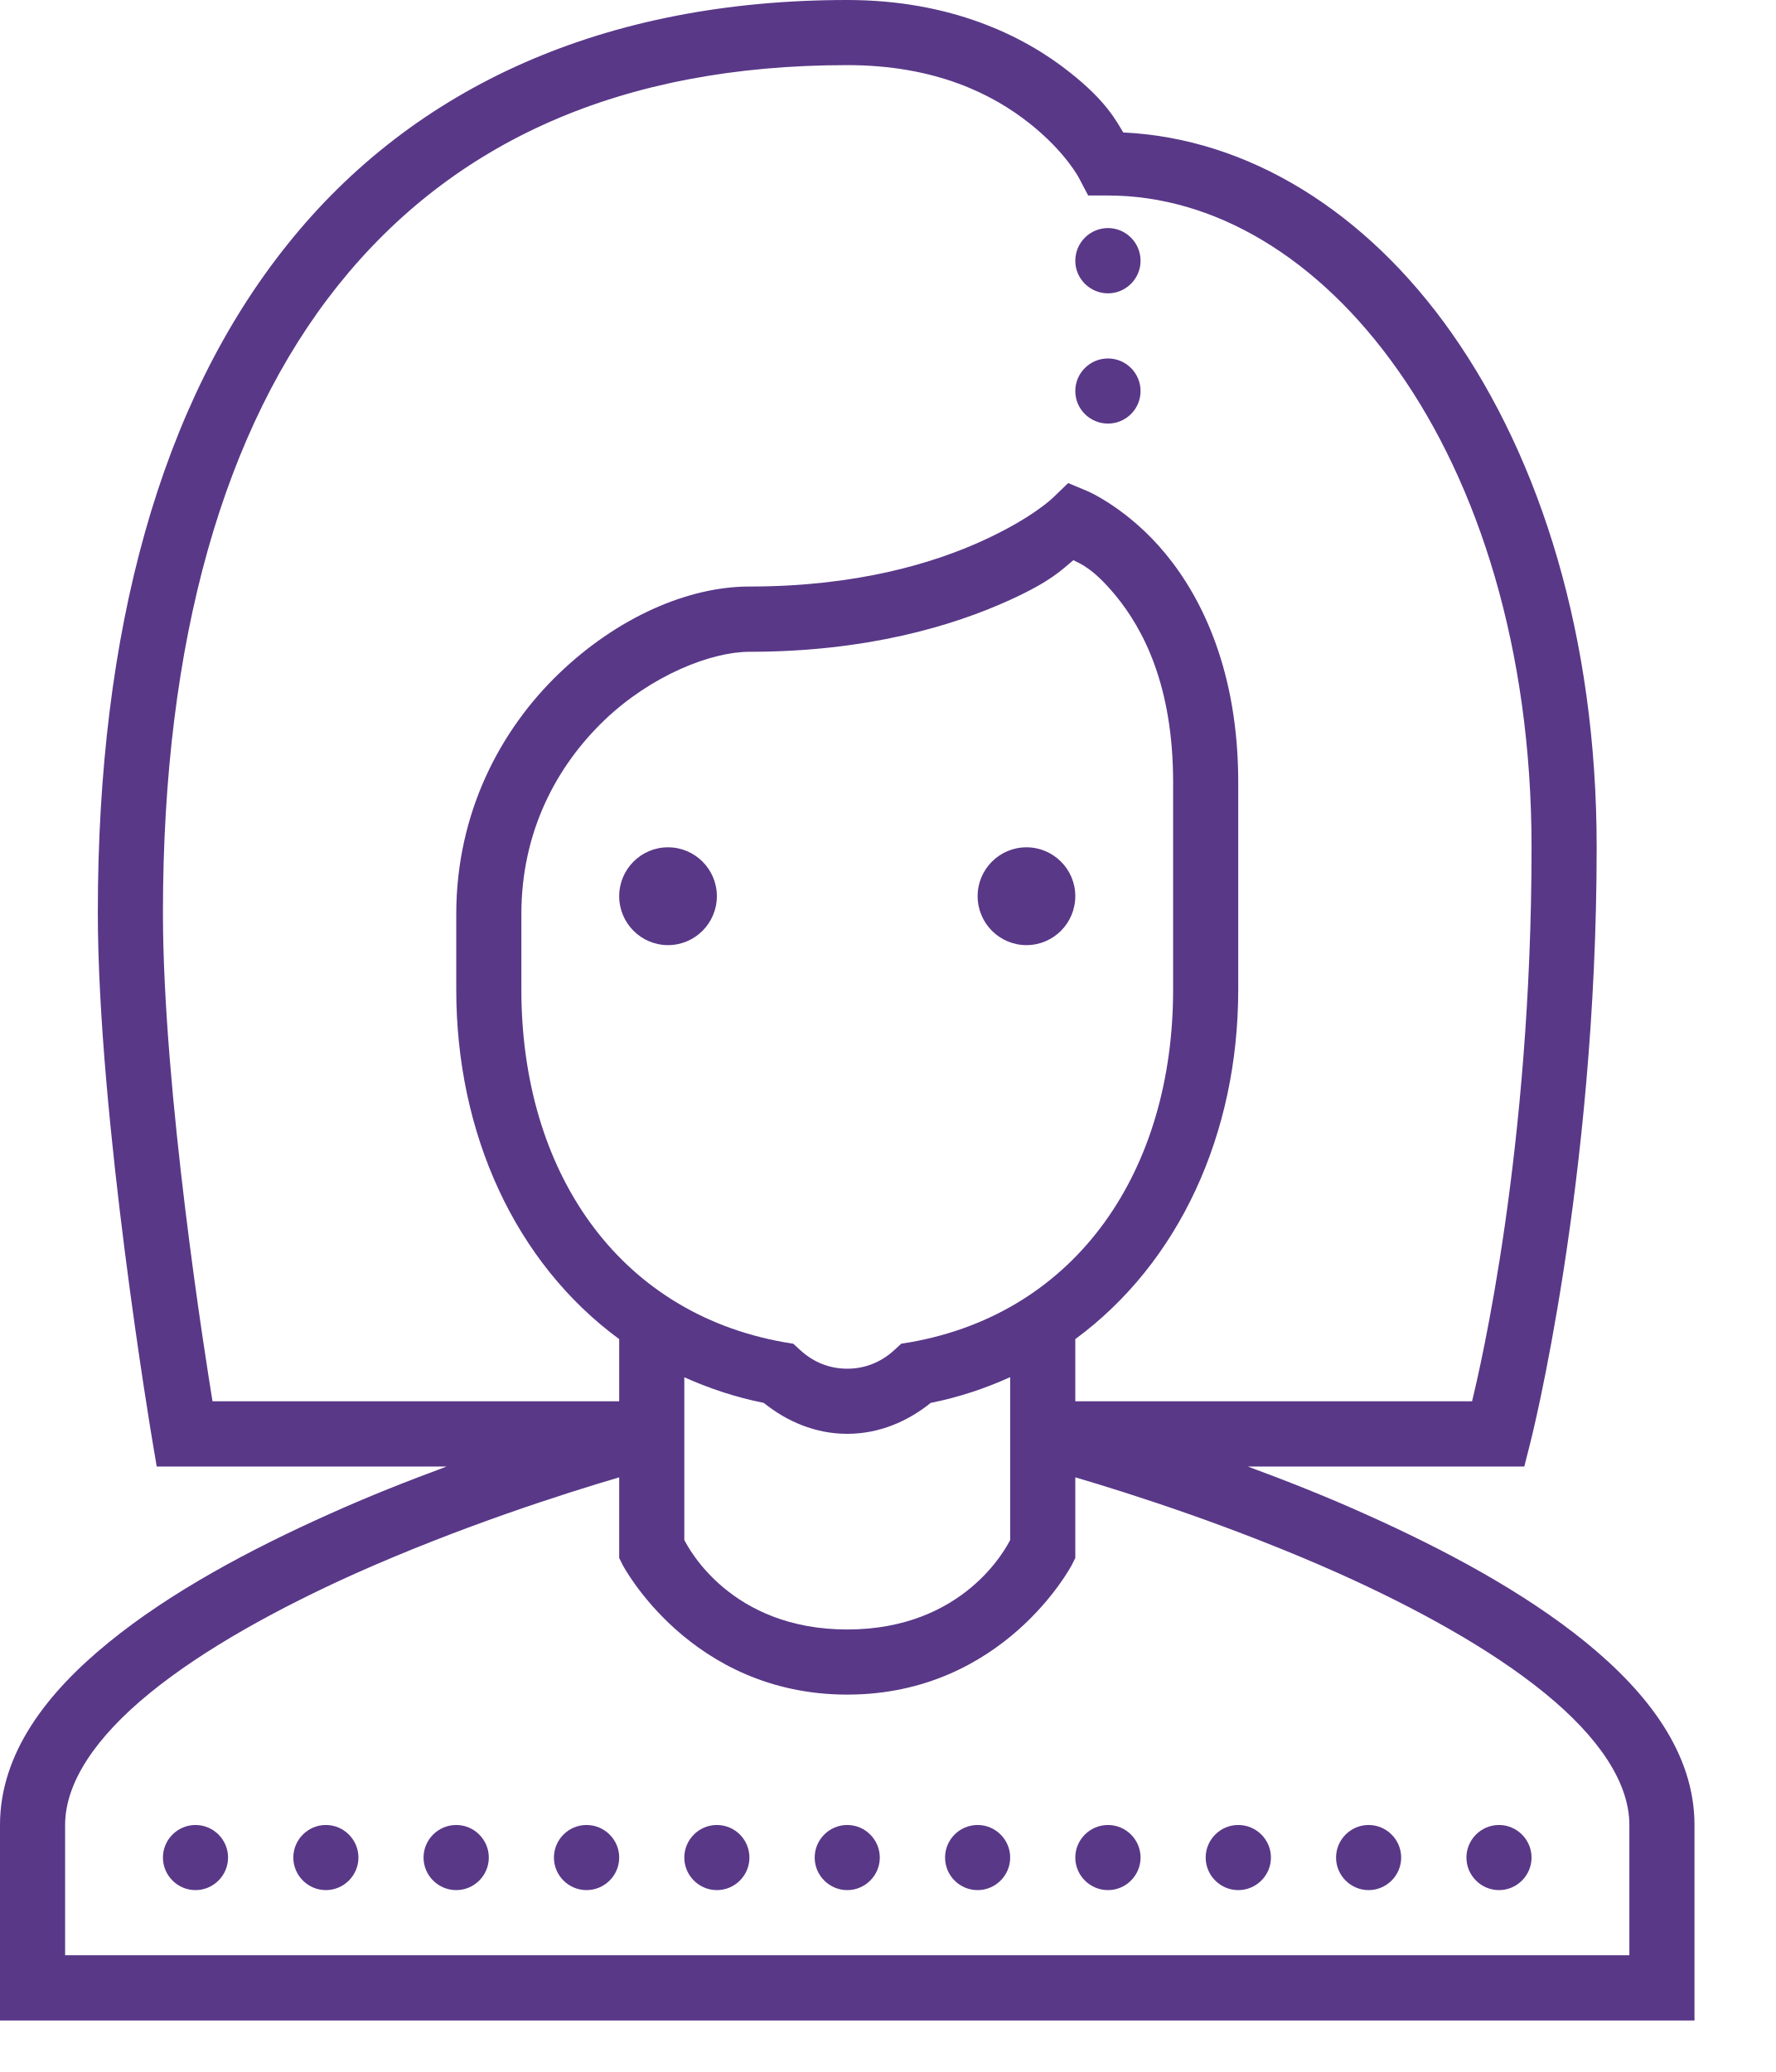
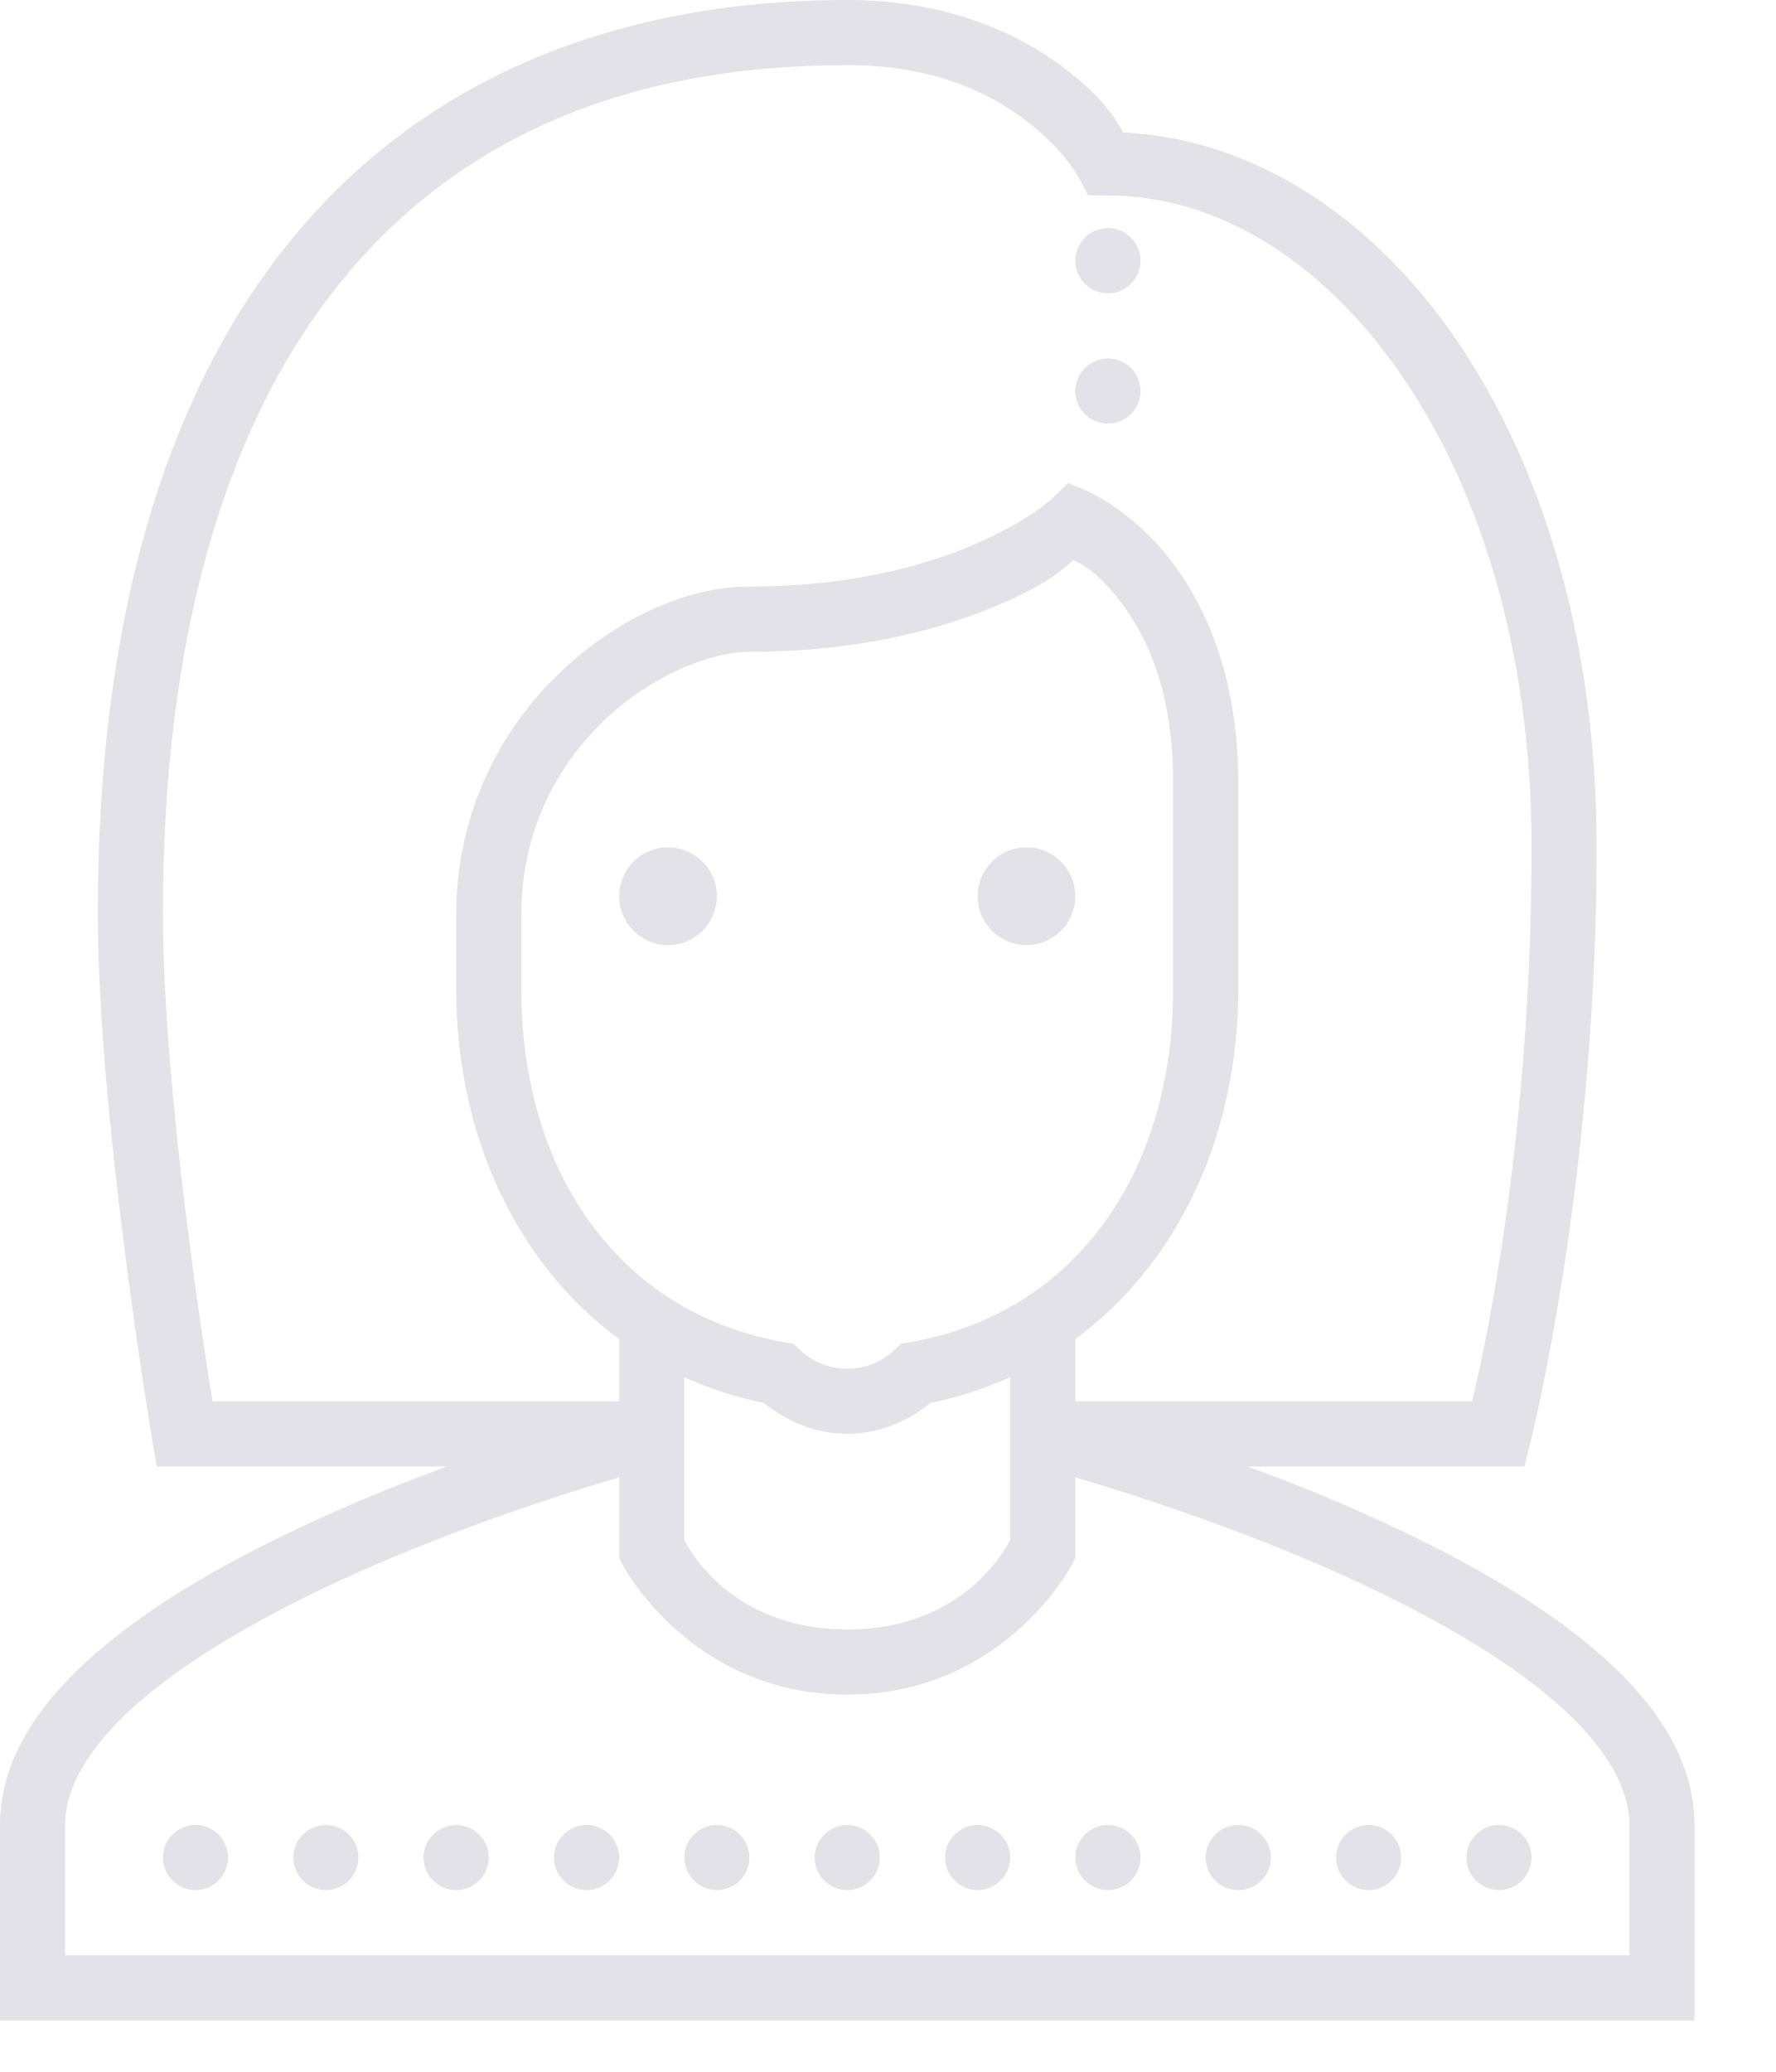
<svg xmlns="http://www.w3.org/2000/svg" width="12" height="14" viewBox="0 0 12 14" fill="none">
-   <path d="M5.725 0C4.09 0 2.8 0.58 1.943 1.651C1.085 2.721 0.661 4.259 0.661 6.165C0.661 7.549 1.028 9.725 1.028 9.725L1.059 9.909H3.018C2.764 10.003 2.498 10.107 2.223 10.231C1.689 10.47 1.152 10.757 0.735 11.097C0.317 11.437 0 11.846 0 12.331V13.652H11.45V12.331C11.45 11.846 11.133 11.437 10.716 11.097C10.298 10.757 9.761 10.47 9.227 10.231C8.952 10.107 8.686 10.003 8.432 9.909H10.3L10.342 9.743C10.342 9.743 10.789 7.989 10.789 5.725C10.789 4.305 10.41 3.105 9.809 2.25C9.232 1.43 8.437 0.935 7.59 0.895C7.544 0.82 7.478 0.685 7.229 0.489C6.919 0.242 6.424 0 5.725 0ZM5.725 0.44C6.325 0.44 6.711 0.639 6.956 0.833C7.201 1.027 7.291 1.203 7.291 1.203L7.353 1.321H7.487C8.202 1.321 8.909 1.737 9.448 2.504C9.989 3.271 10.349 4.383 10.349 5.725C10.349 7.769 10.002 9.242 9.947 9.468H7.266V9.048C7.969 8.531 8.367 7.659 8.367 6.687V5.285C8.367 4.543 8.126 4.045 7.876 3.742C7.627 3.439 7.352 3.32 7.352 3.32L7.218 3.264L7.114 3.364C7.114 3.364 6.976 3.5 6.641 3.653C6.306 3.806 5.789 3.963 5.064 3.963C4.645 3.963 4.168 4.175 3.776 4.552C3.384 4.929 3.083 5.488 3.083 6.177V6.687C3.083 7.659 3.481 8.532 4.184 9.048V9.468H1.436C1.39 9.187 1.101 7.375 1.101 6.165C1.101 4.325 1.514 2.89 2.286 1.926C3.059 0.961 4.191 0.44 5.725 0.44ZM7.487 1.541C7.365 1.541 7.266 1.64 7.266 1.762C7.266 1.883 7.365 1.982 7.487 1.982C7.608 1.982 7.707 1.883 7.707 1.762C7.707 1.64 7.608 1.541 7.487 1.541ZM7.487 2.422C7.365 2.422 7.266 2.521 7.266 2.642C7.266 2.764 7.365 2.862 7.487 2.862C7.608 2.862 7.707 2.764 7.707 2.642C7.707 2.521 7.608 2.422 7.487 2.422ZM7.253 3.785C7.302 3.81 7.385 3.839 7.537 4.022C7.727 4.252 7.927 4.636 7.927 5.285V6.687C7.927 7.905 7.282 8.868 6.152 9.069L6.09 9.079L6.042 9.123C5.956 9.202 5.848 9.248 5.725 9.248C5.602 9.248 5.494 9.202 5.408 9.123L5.36 9.079L5.298 9.069C4.168 8.868 3.523 7.905 3.523 6.687V6.177C3.523 5.615 3.763 5.176 4.081 4.869C4.4 4.563 4.805 4.404 5.064 4.404C5.853 4.404 6.436 4.231 6.824 4.054C7.104 3.926 7.171 3.853 7.253 3.785ZM4.514 5.725C4.332 5.725 4.184 5.873 4.184 6.055C4.184 6.238 4.332 6.386 4.514 6.386C4.696 6.386 4.844 6.238 4.844 6.055C4.844 5.873 4.696 5.725 4.514 5.725ZM6.936 5.725C6.754 5.725 6.606 5.873 6.606 6.055C6.606 6.238 6.754 6.386 6.936 6.386C7.118 6.386 7.266 6.238 7.266 6.055C7.266 5.873 7.118 5.725 6.936 5.725ZM6.826 9.305V10.405C6.799 10.458 6.513 11.01 5.725 11.01C4.937 11.01 4.651 10.458 4.624 10.405V9.306C4.792 9.381 4.97 9.441 5.161 9.479C5.316 9.604 5.509 9.688 5.725 9.688C5.941 9.688 6.134 9.604 6.289 9.479C6.48 9.441 6.658 9.381 6.826 9.305ZM4.184 9.982V10.527L4.207 10.573C4.207 10.573 4.664 11.45 5.725 11.45C6.786 11.45 7.243 10.573 7.243 10.573L7.266 10.527V9.982C7.636 10.091 8.334 10.313 9.049 10.632C9.561 10.862 10.069 11.139 10.437 11.439C10.804 11.738 11.01 12.045 11.01 12.331V13.211H0.44V12.331C0.44 12.045 0.646 11.738 1.013 11.439C1.381 11.139 1.889 10.862 2.401 10.632C3.116 10.313 3.814 10.091 4.184 9.982ZM1.321 12.331C1.2 12.331 1.101 12.43 1.101 12.551C1.101 12.672 1.2 12.771 1.321 12.771C1.442 12.771 1.541 12.672 1.541 12.551C1.541 12.43 1.442 12.331 1.321 12.331ZM2.202 12.331C2.081 12.331 1.982 12.43 1.982 12.551C1.982 12.672 2.081 12.771 2.202 12.771C2.323 12.771 2.422 12.672 2.422 12.551C2.422 12.43 2.323 12.331 2.202 12.331ZM3.083 12.331C2.961 12.331 2.862 12.43 2.862 12.551C2.862 12.672 2.961 12.771 3.083 12.771C3.204 12.771 3.303 12.672 3.303 12.551C3.303 12.43 3.204 12.331 3.083 12.331ZM3.963 12.331C3.842 12.331 3.743 12.43 3.743 12.551C3.743 12.672 3.842 12.771 3.963 12.771C4.085 12.771 4.184 12.672 4.184 12.551C4.184 12.43 4.085 12.331 3.963 12.331ZM4.844 12.331C4.723 12.331 4.624 12.43 4.624 12.551C4.624 12.672 4.723 12.771 4.844 12.771C4.966 12.771 5.064 12.672 5.064 12.551C5.064 12.43 4.966 12.331 4.844 12.331ZM5.725 12.331C5.604 12.331 5.505 12.43 5.505 12.551C5.505 12.672 5.604 12.771 5.725 12.771C5.846 12.771 5.945 12.672 5.945 12.551C5.945 12.43 5.846 12.331 5.725 12.331ZM6.606 12.331C6.484 12.331 6.386 12.43 6.386 12.551C6.386 12.672 6.484 12.771 6.606 12.771C6.727 12.771 6.826 12.672 6.826 12.551C6.826 12.43 6.727 12.331 6.606 12.331ZM7.487 12.331C7.365 12.331 7.266 12.43 7.266 12.551C7.266 12.672 7.365 12.771 7.487 12.771C7.608 12.771 7.707 12.672 7.707 12.551C7.707 12.43 7.608 12.331 7.487 12.331ZM8.367 12.331C8.246 12.331 8.147 12.43 8.147 12.551C8.147 12.672 8.246 12.771 8.367 12.771C8.489 12.771 8.588 12.672 8.588 12.551C8.588 12.43 8.489 12.331 8.367 12.331ZM9.248 12.331C9.127 12.331 9.028 12.43 9.028 12.551C9.028 12.672 9.127 12.771 9.248 12.771C9.369 12.771 9.468 12.672 9.468 12.551C9.468 12.43 9.369 12.331 9.248 12.331ZM10.129 12.331C10.008 12.331 9.909 12.43 9.909 12.551C9.909 12.672 10.008 12.771 10.129 12.771C10.25 12.771 10.349 12.672 10.349 12.551C10.349 12.43 10.25 12.331 10.129 12.331Z" fill="#593888" />
+   <path d="M5.725 0C4.09 0 2.8 0.58 1.943 1.651C1.085 2.721 0.661 4.259 0.661 6.165C0.661 7.549 1.028 9.725 1.028 9.725L1.059 9.909H3.018C2.764 10.003 2.498 10.107 2.223 10.231C1.689 10.47 1.152 10.757 0.735 11.097C0.317 11.437 0 11.846 0 12.331V13.652H11.45V12.331C11.45 11.846 11.133 11.437 10.716 11.097C10.298 10.757 9.761 10.47 9.227 10.231C8.952 10.107 8.686 10.003 8.432 9.909H10.3L10.342 9.743C10.342 9.743 10.789 7.989 10.789 5.725C10.789 4.305 10.41 3.105 9.809 2.25C9.232 1.43 8.437 0.935 7.59 0.895C7.544 0.82 7.478 0.685 7.229 0.489C6.919 0.242 6.424 0 5.725 0ZM5.725 0.44C6.325 0.44 6.711 0.639 6.956 0.833C7.201 1.027 7.291 1.203 7.291 1.203L7.353 1.321H7.487C8.202 1.321 8.909 1.737 9.448 2.504C9.989 3.271 10.349 4.383 10.349 5.725C10.349 7.769 10.002 9.242 9.947 9.468H7.266V9.048C7.969 8.531 8.367 7.659 8.367 6.687V5.285C8.367 4.543 8.126 4.045 7.876 3.742C7.627 3.439 7.352 3.32 7.352 3.32L7.218 3.264L7.114 3.364C7.114 3.364 6.976 3.5 6.641 3.653C6.306 3.806 5.789 3.963 5.064 3.963C4.645 3.963 4.168 4.175 3.776 4.552C3.384 4.929 3.083 5.488 3.083 6.177V6.687C3.083 7.659 3.481 8.532 4.184 9.048V9.468H1.436C1.39 9.187 1.101 7.375 1.101 6.165C1.101 4.325 1.514 2.89 2.286 1.926C3.059 0.961 4.191 0.44 5.725 0.44ZM7.487 1.541C7.365 1.541 7.266 1.64 7.266 1.762C7.266 1.883 7.365 1.982 7.487 1.982C7.608 1.982 7.707 1.883 7.707 1.762C7.707 1.64 7.608 1.541 7.487 1.541ZM7.487 2.422C7.365 2.422 7.266 2.521 7.266 2.642C7.266 2.764 7.365 2.862 7.487 2.862C7.608 2.862 7.707 2.764 7.707 2.642C7.707 2.521 7.608 2.422 7.487 2.422ZM7.253 3.785C7.302 3.81 7.385 3.839 7.537 4.022C7.727 4.252 7.927 4.636 7.927 5.285V6.687C7.927 7.905 7.282 8.868 6.152 9.069L6.09 9.079L6.042 9.123C5.956 9.202 5.848 9.248 5.725 9.248C5.602 9.248 5.494 9.202 5.408 9.123L5.36 9.079L5.298 9.069C4.168 8.868 3.523 7.905 3.523 6.687V6.177C3.523 5.615 3.763 5.176 4.081 4.869C4.4 4.563 4.805 4.404 5.064 4.404C5.853 4.404 6.436 4.231 6.824 4.054C7.104 3.926 7.171 3.853 7.253 3.785ZM4.514 5.725C4.332 5.725 4.184 5.873 4.184 6.055C4.184 6.238 4.332 6.386 4.514 6.386C4.696 6.386 4.844 6.238 4.844 6.055C4.844 5.873 4.696 5.725 4.514 5.725ZM6.936 5.725C6.754 5.725 6.606 5.873 6.606 6.055C6.606 6.238 6.754 6.386 6.936 6.386C7.118 6.386 7.266 6.238 7.266 6.055C7.266 5.873 7.118 5.725 6.936 5.725ZM6.826 9.305V10.405C6.799 10.458 6.513 11.01 5.725 11.01C4.937 11.01 4.651 10.458 4.624 10.405V9.306C4.792 9.381 4.97 9.441 5.161 9.479C5.316 9.604 5.509 9.688 5.725 9.688C5.941 9.688 6.134 9.604 6.289 9.479C6.48 9.441 6.658 9.381 6.826 9.305ZM4.184 9.982V10.527L4.207 10.573C4.207 10.573 4.664 11.45 5.725 11.45C6.786 11.45 7.243 10.573 7.243 10.573L7.266 10.527V9.982C7.636 10.091 8.334 10.313 9.049 10.632C9.561 10.862 10.069 11.139 10.437 11.439C10.804 11.738 11.01 12.045 11.01 12.331V13.211H0.44V12.331C0.44 12.045 0.646 11.738 1.013 11.439C1.381 11.139 1.889 10.862 2.401 10.632C3.116 10.313 3.814 10.091 4.184 9.982ZM1.321 12.331C1.2 12.331 1.101 12.43 1.101 12.551C1.101 12.672 1.2 12.771 1.321 12.771C1.442 12.771 1.541 12.672 1.541 12.551C1.541 12.43 1.442 12.331 1.321 12.331ZM2.202 12.331C2.081 12.331 1.982 12.43 1.982 12.551C1.982 12.672 2.081 12.771 2.202 12.771C2.323 12.771 2.422 12.672 2.422 12.551C2.422 12.43 2.323 12.331 2.202 12.331ZM3.083 12.331C2.961 12.331 2.862 12.43 2.862 12.551C2.862 12.672 2.961 12.771 3.083 12.771C3.204 12.771 3.303 12.672 3.303 12.551C3.303 12.43 3.204 12.331 3.083 12.331ZM3.963 12.331C3.842 12.331 3.743 12.43 3.743 12.551C3.743 12.672 3.842 12.771 3.963 12.771C4.085 12.771 4.184 12.672 4.184 12.551C4.184 12.43 4.085 12.331 3.963 12.331ZM4.844 12.331C4.723 12.331 4.624 12.43 4.624 12.551C4.624 12.672 4.723 12.771 4.844 12.771C4.966 12.771 5.064 12.672 5.064 12.551C5.064 12.43 4.966 12.331 4.844 12.331ZM5.725 12.331C5.604 12.331 5.505 12.43 5.505 12.551C5.505 12.672 5.604 12.771 5.725 12.771C5.846 12.771 5.945 12.672 5.945 12.551C5.945 12.43 5.846 12.331 5.725 12.331ZM6.606 12.331C6.484 12.331 6.386 12.43 6.386 12.551C6.386 12.672 6.484 12.771 6.606 12.771C6.727 12.771 6.826 12.672 6.826 12.551C6.826 12.43 6.727 12.331 6.606 12.331ZM7.487 12.331C7.365 12.331 7.266 12.43 7.266 12.551C7.266 12.672 7.365 12.771 7.487 12.771C7.608 12.771 7.707 12.672 7.707 12.551C7.707 12.43 7.608 12.331 7.487 12.331ZM8.367 12.331C8.246 12.331 8.147 12.43 8.147 12.551C8.147 12.672 8.246 12.771 8.367 12.771C8.489 12.771 8.588 12.672 8.588 12.551C8.588 12.43 8.489 12.331 8.367 12.331ZM9.248 12.331C9.127 12.331 9.028 12.43 9.028 12.551C9.028 12.672 9.127 12.771 9.248 12.771C9.369 12.771 9.468 12.672 9.468 12.551C9.468 12.43 9.369 12.331 9.248 12.331ZM10.129 12.331C10.008 12.331 9.909 12.43 9.909 12.551C9.909 12.672 10.008 12.771 10.129 12.771C10.25 12.771 10.349 12.672 10.349 12.551C10.349 12.43 10.25 12.331 10.129 12.331Z" fill="#e4e2e9" />
</svg>
